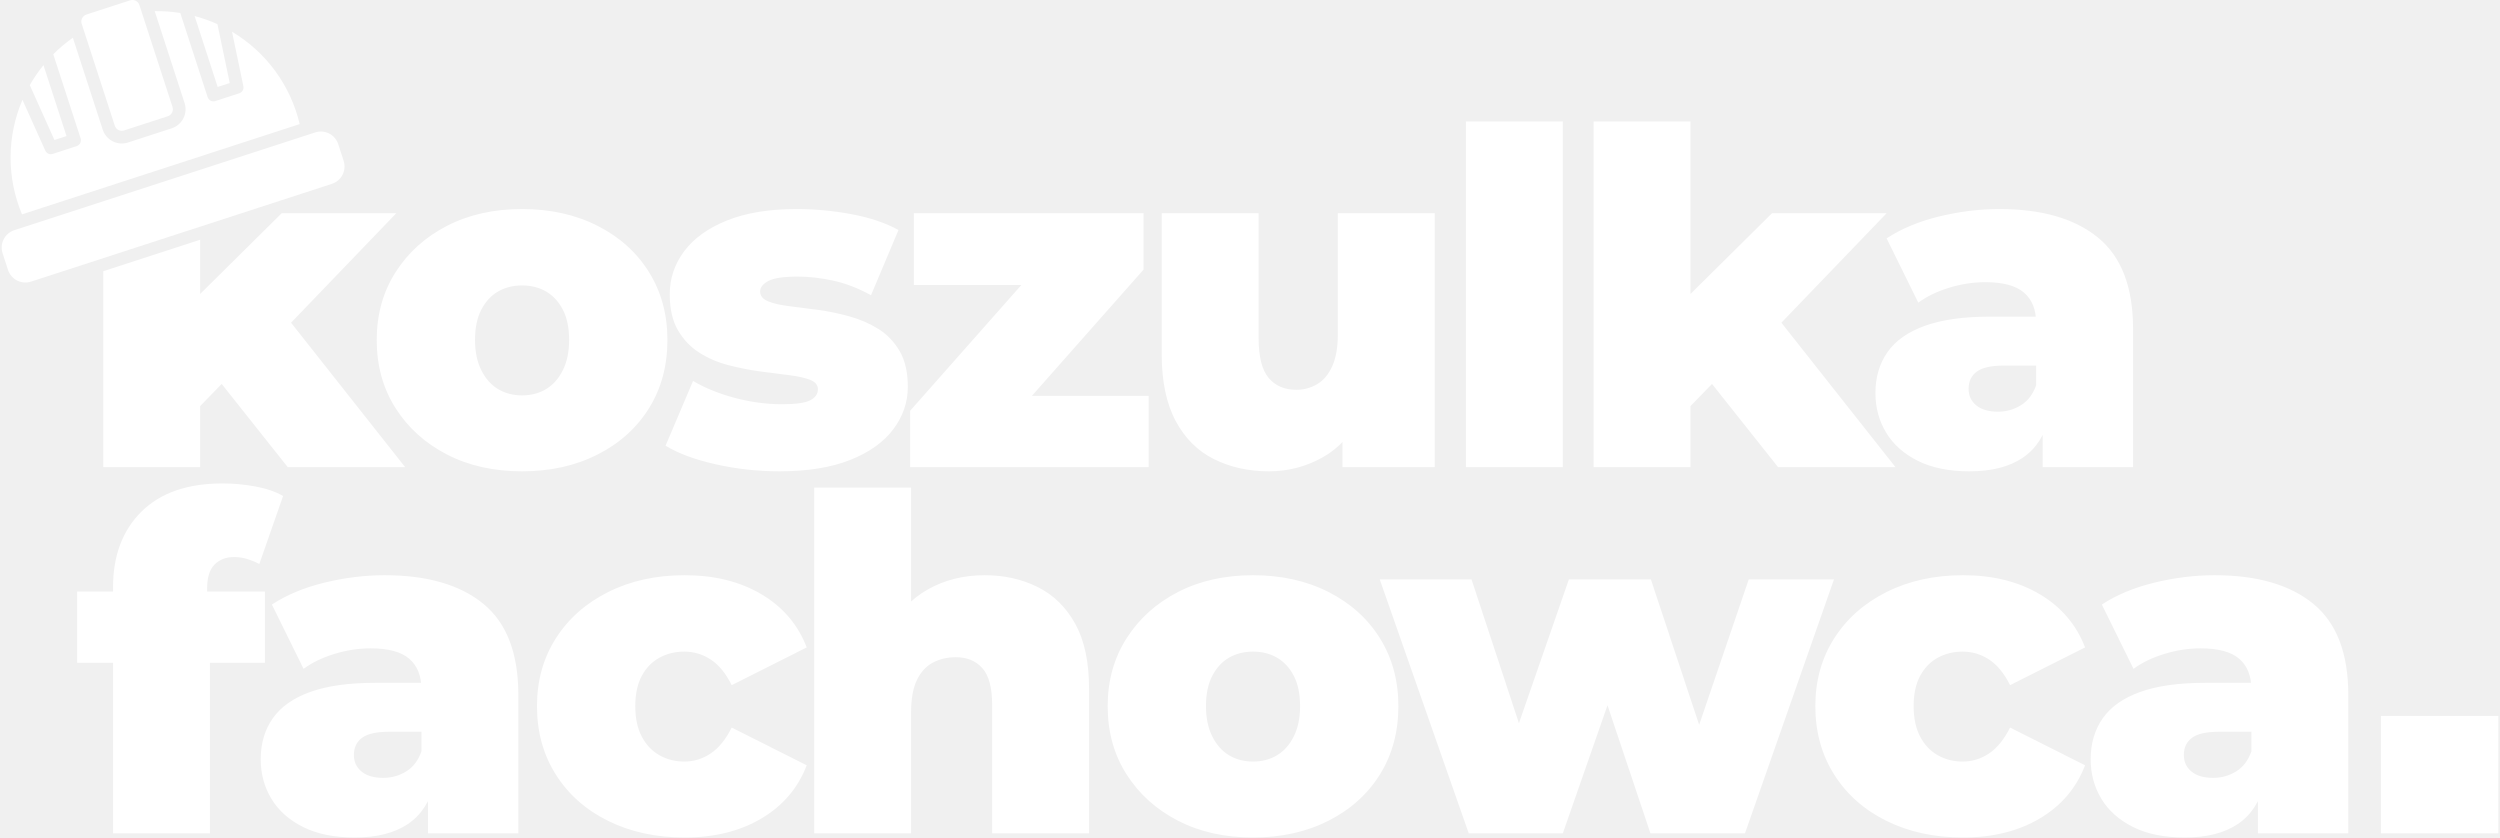
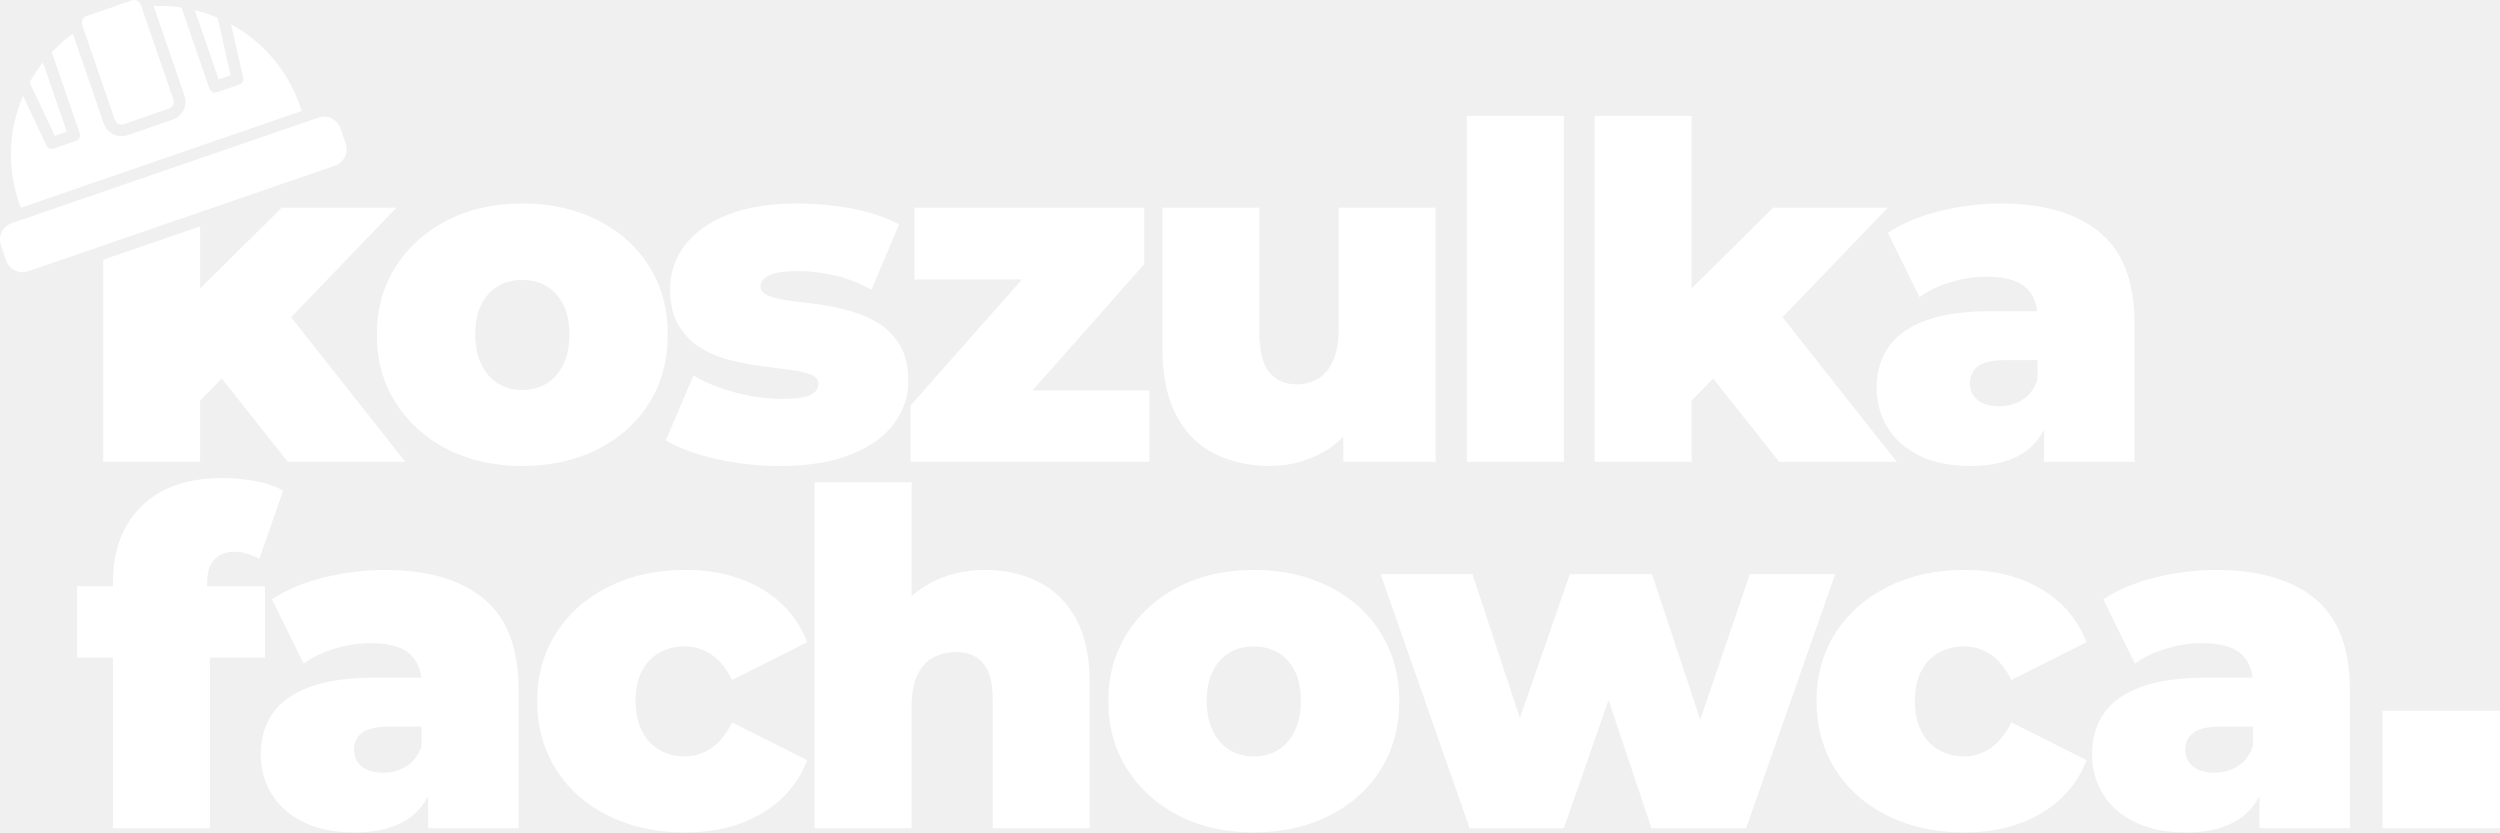
- <svg xmlns="http://www.w3.org/2000/svg" viewBox="-218.0 -1002.7 5359.0 1797.7" width="1000" height="335" role="img" aria-label="Koszulka Fachowca">
+ <svg xmlns="http://www.w3.org/2000/svg" viewBox="-221.3 -990.3 5362.3 1785.3" width="1000" height="333" role="img" aria-label="Koszulka Fachowca">
  <g fill="#FFFFFF">
-     <path d="M173.0 -95.0 L178.0 -342.0 L383.0 -545.0 L629.0 -545.0 L381.0 -287.0 L277.0 -202.0 Z M0.0 0.0 L0.0 -420.5 L208.0 -488.1 L208.0 0.0 Z M396.0 0.0 L238.0 -199.0 L366.0 -357.0 L648.0 0.0 Z M899.0 9.0Q808.0 9.0 738.0 -27.0Q668.0 -63.0 627.5 -126.5Q587.0 -190.0 587.0 -273.0Q587.0 -355.0 627.5 -418.5Q668.0 -482.0 738.0 -518.0Q808.0 -554.0 899.0 -554.0Q990.0 -554.0 1061.0 -518.0Q1132.0 -482.0 1171.5 -418.5Q1211.0 -355.0 1211.0 -273.0Q1211.0 -190.0 1171.5 -126.5Q1132.0 -63.0 1061.0 -27.0Q990.0 9.0 899.0 9.0ZM899.0 -154.0Q928.0 -154.0 950.5 -167.5Q973.0 -181.0 986.5 -208.0Q1000.0 -235.0 1000.0 -273.0Q1000.0 -312.0 986.5 -338.0Q973.0 -364.0 950.5 -377.0Q928.0 -390.0 899.0 -390.0Q870.0 -390.0 847.5 -377.0Q825.0 -364.0 811.5 -338.0Q798.0 -312.0 798.0 -273.0Q798.0 -235.0 811.5 -208.0Q825.0 -181.0 847.5 -167.5Q870.0 -154.0 899.0 -154.0Z M1451.0 9.0Q1382.0 9.0 1315.0 -6.0Q1248.0 -21.0 1207.0 -46.0L1266.0 -185.0Q1305.0 -162.0 1356.0 -148.5Q1407.0 -135.0 1457.0 -135.0Q1501.0 -135.0 1517.5 -143.5Q1534.0 -152.0 1534.0 -167.0Q1534.0 -181.0 1517.0 -187.5Q1500.0 -194.0 1471.5 -197.5Q1443.0 -201.0 1409.5 -205.5Q1376.0 -210.0 1341.5 -219.0Q1307.0 -228.0 1279.0 -246.0Q1251.0 -264.0 1233.5 -294.0Q1216.0 -324.0 1216.0 -371.0Q1216.0 -422.0 1247.0 -463.5Q1278.0 -505.0 1339.0 -529.5Q1400.0 -554.0 1488.0 -554.0Q1547.0 -554.0 1606.0 -543.0Q1665.0 -532.0 1707.0 -509.0L1648.0 -369.0Q1606.0 -392.0 1566.0 -400.5Q1526.0 -409.0 1491.0 -409.0Q1445.0 -409.0 1427.5 -399.5Q1410.0 -390.0 1410.0 -377.0Q1410.0 -363.0 1427.0 -356.0Q1444.0 -349.0 1472.5 -345.5Q1501.0 -342.0 1534.5 -337.5Q1568.0 -333.0 1602.0 -323.5Q1636.0 -314.0 1664.0 -296.5Q1692.0 -279.0 1709.5 -249.0Q1727.0 -219.0 1727.0 -172.0Q1727.0 -123.0 1696.0 -81.5Q1665.0 -40.0 1603.5 -15.5Q1542.0 9.0 1451.0 9.0Z M1732.0 0.0V-121.0L2030.0 -458.0L2065.0 -391.0H1740.0V-545.0H2233.0V-424.0L1935.0 -87.0L1900.0 -153.0H2244.0V0.0Z M2502.0 9.0Q2437.0 9.0 2384.5 -17.0Q2332.0 -43.0 2302.0 -99.0Q2272.0 -155.0 2272.0 -242.0V-545.0H2480.0V-277.0Q2480.0 -217.0 2501.5 -191.5Q2523.0 -166.0 2561.0 -166.0Q2585.0 -166.0 2605.5 -178.0Q2626.0 -190.0 2638.0 -216.5Q2650.0 -243.0 2650.0 -285.0V-545.0H2858.0V0.0H2660.0V-156.0L2699.0 -112.0Q2671.0 -51.0 2617.5 -21.0Q2564.0 9.0 2502.0 9.0Z M2925.0 0.0V-742.0H3133.0V0.0Z M3372.0 -95.0 3377.0 -342.0 3582.0 -545.0H3828.0L3580.0 -287.0L3476.0 -202.0ZM3199.0 0.0V-742.0H3407.0V0.0ZM3595.0 0.0 3437.0 -199.0 3565.0 -357.0 3847.0 0.0Z M4163.0 0.0V-99.0L4149.0 -124.0V-309.0Q4149.0 -352.0 4123.0 -374.5Q4097.0 -397.0 4040.0 -397.0Q4001.0 -397.0 3962.0 -385.0Q3923.0 -373.0 3896.0 -353.0L3828.0 -491.0Q3875.0 -522.0 3940.5 -538.0Q4006.0 -554.0 4070.0 -554.0Q4207.0 -554.0 4282.0 -492.5Q4357.0 -431.0 4357.0 -297.0V0.0ZM4006.0 9.0Q3940.0 9.0 3895.0 -13.5Q3850.0 -36.0 3827.0 -74.0Q3804.0 -112.0 3804.0 -159.0Q3804.0 -210.0 3830.0 -247.0Q3856.0 -284.0 3910.5 -303.5Q3965.0 -323.0 4049.0 -323.0H4170.0V-218.0H4080.0Q4039.0 -218.0 4021.5 -205.0Q4004.0 -192.0 4004.0 -168.0Q4004.0 -146.0 4020.5 -132.5Q4037.0 -119.0 4067.0 -119.0Q4094.0 -119.0 4116.5 -133.0Q4139.0 -147.0 4149.0 -176.0L4177.0 -108.0Q4163.0 -49.0 4120.0 -20.0Q4077.0 9.0 4006.0 9.0Z" />
+     <path d="M173.0 -95.0 L178.0 -342.0 L383.0 -545.0 L629.0 -545.0 L381.0 -287.0 L277.0 -202.0 Z M0.0 0.0 L0.0 -433.3 L208.0 -504.9 L208.0 0.0 Z M396.0 0.0 L238.0 -199.0 L366.0 -357.0 L648.0 0.0 Z M899.0 9.0Q808.0 9.0 738.0 -27.0Q668.0 -63.0 627.5 -126.5Q587.0 -190.0 587.0 -273.0Q587.0 -355.0 627.5 -418.5Q668.0 -482.0 738.0 -518.0Q808.0 -554.0 899.0 -554.0Q990.0 -554.0 1061.0 -518.0Q1132.0 -482.0 1171.5 -418.5Q1211.0 -355.0 1211.0 -273.0Q1211.0 -190.0 1171.5 -126.5Q1132.0 -63.0 1061.0 -27.0Q990.0 9.0 899.0 9.0ZM899.0 -154.0Q928.0 -154.0 950.5 -167.5Q973.0 -181.0 986.5 -208.0Q1000.0 -235.0 1000.0 -273.0Q1000.0 -312.0 986.5 -338.0Q973.0 -364.0 950.5 -377.0Q928.0 -390.0 899.0 -390.0Q870.0 -390.0 847.5 -377.0Q825.0 -364.0 811.5 -338.0Q798.0 -312.0 798.0 -273.0Q798.0 -235.0 811.5 -208.0Q825.0 -181.0 847.5 -167.5Q870.0 -154.0 899.0 -154.0Z M1451.0 9.0Q1382.0 9.0 1315.0 -6.0Q1248.0 -21.0 1207.0 -46.0L1266.0 -185.0Q1305.0 -162.0 1356.0 -148.5Q1407.0 -135.0 1457.0 -135.0Q1501.0 -135.0 1517.5 -143.5Q1534.0 -152.0 1534.0 -167.0Q1534.0 -181.0 1517.0 -187.5Q1500.0 -194.0 1471.5 -197.5Q1443.0 -201.0 1409.5 -205.5Q1376.0 -210.0 1341.5 -219.0Q1307.0 -228.0 1279.0 -246.0Q1251.0 -264.0 1233.5 -294.0Q1216.0 -324.0 1216.0 -371.0Q1216.0 -422.0 1247.0 -463.5Q1278.0 -505.0 1339.0 -529.5Q1400.0 -554.0 1488.0 -554.0Q1547.0 -554.0 1606.0 -543.0Q1665.0 -532.0 1707.0 -509.0L1648.0 -369.0Q1606.0 -392.0 1566.0 -400.5Q1526.0 -409.0 1491.0 -409.0Q1445.0 -409.0 1427.5 -399.5Q1410.0 -390.0 1410.0 -377.0Q1410.0 -363.0 1427.0 -356.0Q1444.0 -349.0 1472.5 -345.5Q1501.0 -342.0 1534.5 -337.5Q1568.0 -333.0 1602.0 -323.5Q1636.0 -314.0 1664.0 -296.5Q1692.0 -279.0 1709.5 -249.0Q1727.0 -219.0 1727.0 -172.0Q1727.0 -123.0 1696.0 -81.5Q1665.0 -40.0 1603.5 -15.5Q1542.0 9.0 1451.0 9.0Z M1732.0 0.0V-121.0L2030.0 -458.0L2065.0 -391.0H1740.0V-545.0H2233.0V-424.0L1935.0 -87.0L1900.0 -153.0H2244.0V0.0Z M2502.0 9.0Q2437.0 9.0 2384.5 -17.0Q2332.0 -43.0 2302.0 -99.0Q2272.0 -155.0 2272.0 -242.0V-545.0H2480.0V-277.0Q2480.0 -217.0 2501.5 -191.5Q2523.0 -166.0 2561.0 -166.0Q2585.0 -166.0 2605.5 -178.0Q2626.0 -190.0 2638.0 -216.5Q2650.0 -243.0 2650.0 -285.0V-545.0H2858.0V0.0H2660.0V-156.0L2699.0 -112.0Q2671.0 -51.0 2617.5 -21.0Q2564.0 9.0 2502.0 9.0Z M2925.0 0.0V-742.0H3133.0V0.0Z M3372.0 -95.0 3377.0 -342.0 3582.0 -545.0H3828.0L3580.0 -287.0L3476.0 -202.0ZM3199.0 0.0V-742.0H3407.0V0.0ZM3595.0 0.0 3437.0 -199.0 3565.0 -357.0 3847.0 0.0Z M4163.0 0.0V-99.0L4149.0 -124.0V-309.0Q4149.0 -352.0 4123.0 -374.5Q4097.0 -397.0 4040.0 -397.0Q4001.0 -397.0 3962.0 -385.0Q3923.0 -373.0 3896.0 -353.0L3828.0 -491.0Q3875.0 -522.0 3940.5 -538.0Q4006.0 -554.0 4070.0 -554.0Q4207.0 -554.0 4282.0 -492.5Q4357.0 -431.0 4357.0 -297.0V0.0ZM4006.0 9.0Q3940.0 9.0 3895.0 -13.5Q3850.0 -36.0 3827.0 -74.0Q3804.0 -112.0 3804.0 -159.0Q3804.0 -210.0 3830.0 -247.0Q3856.0 -284.0 3910.5 -303.5Q3965.0 -323.0 4049.0 -323.0H4170.0V-218.0H4080.0Q4039.0 -218.0 4021.5 -205.0Q4004.0 -192.0 4004.0 -168.0Q4004.0 -146.0 4020.5 -132.5Q4037.0 -119.0 4067.0 -119.0Q4094.0 -119.0 4116.5 -133.0Q4139.0 -147.0 4149.0 -176.0L4177.0 -108.0Q4163.0 -49.0 4120.0 -20.0Q4077.0 9.0 4006.0 9.0Z" />
    <path d="M21.0 786.0V258.0Q21.0 156.0 82.0 95.5Q143.0 35.0 256.0 35.0Q291.0 35.0 326.5 41.5Q362.0 48.0 386.0 62.0L335.0 208.0Q324.0 202.0 310.0 197.5Q296.0 193.0 281.0 193.0Q255.0 193.0 239.0 209.0Q223.0 225.0 223.0 260.0V292.0L229.0 379.0V786.0ZM-56.0 420.0V267.0H347.0V420.0Z M697.0 786.0V687.0L683.0 662.0V477.0Q683.0 434.0 657.0 411.5Q631.0 389.0 574.0 389.0Q535.0 389.0 496.0 401.0Q457.0 413.0 430.0 433.0L362.0 295.0Q409.0 264.0 474.5 248.0Q540.0 232.0 604.0 232.0Q741.0 232.0 816.0 293.5Q891.0 355.0 891.0 489.0V786.0ZM540.0 795.0Q474.0 795.0 429.0 772.5Q384.0 750.0 361.0 712.0Q338.0 674.0 338.0 627.0Q338.0 576.0 364.0 539.0Q390.0 502.0 444.5 482.5Q499.0 463.0 583.0 463.0H704.0V568.0H614.0Q573.0 568.0 555.5 581.0Q538.0 594.0 538.0 618.0Q538.0 640.0 554.5 653.5Q571.0 667.0 601.0 667.0Q628.0 667.0 650.5 653.0Q673.0 639.0 683.0 610.0L711.0 678.0Q697.0 737.0 654.0 766.0Q611.0 795.0 540.0 795.0Z M1248.0 795.0Q1156.0 795.0 1084.0 759.5Q1012.0 724.0 971.5 660.0Q931.0 596.0 931.0 513.0Q931.0 431.0 971.5 367.5Q1012.0 304.0 1084.0 268.0Q1156.0 232.0 1248.0 232.0Q1344.0 232.0 1413.0 273.0Q1482.0 314.0 1510.0 387.0L1349.0 468.0Q1330.0 430.0 1304.0 413.0Q1278.0 396.0 1247.0 396.0Q1218.0 396.0 1194.0 409.0Q1170.0 422.0 1156.0 448.0Q1142.0 474.0 1142.0 513.0Q1142.0 552.0 1156.0 578.5Q1170.0 605.0 1194.0 618.5Q1218.0 632.0 1247.0 632.0Q1278.0 632.0 1304.0 614.5Q1330.0 597.0 1349.0 559.0L1510.0 640.0Q1482.0 713.0 1413.0 754.0Q1344.0 795.0 1248.0 795.0Z M1526.0 786.0V44.0H1734.0V399.0L1685.0 353.0Q1716.0 293.0 1770.0 262.5Q1824.0 232.0 1892.0 232.0Q1955.0 232.0 2006.0 257.5Q2057.0 283.0 2086.5 336.5Q2116.0 390.0 2116.0 475.0V786.0H1908.0V510.0Q1908.0 455.0 1887.0 431.5Q1866.0 408.0 1830.0 408.0Q1803.0 408.0 1781.0 419.5Q1759.0 431.0 1746.5 457.0Q1734.0 483.0 1734.0 527.0V786.0Z M2468.0 795.0Q2377.0 795.0 2307.0 759.0Q2237.0 723.0 2196.5 659.5Q2156.0 596.0 2156.0 513.0Q2156.0 431.0 2196.5 367.5Q2237.0 304.0 2307.0 268.0Q2377.0 232.0 2468.0 232.0Q2559.0 232.0 2630.0 268.0Q2701.0 304.0 2740.5 367.5Q2780.0 431.0 2780.0 513.0Q2780.0 596.0 2740.5 659.5Q2701.0 723.0 2630.0 759.0Q2559.0 795.0 2468.0 795.0ZM2468.0 632.0Q2497.0 632.0 2519.5 618.5Q2542.0 605.0 2555.5 578.0Q2569.0 551.0 2569.0 513.0Q2569.0 474.0 2555.5 448.0Q2542.0 422.0 2519.5 409.0Q2497.0 396.0 2468.0 396.0Q2439.0 396.0 2416.5 409.0Q2394.0 422.0 2380.5 448.0Q2367.0 474.0 2367.0 513.0Q2367.0 551.0 2380.5 578.0Q2394.0 605.0 2416.5 618.5Q2439.0 632.0 2468.0 632.0Z M2931.0 786.0 2740.0 241.0H2937.0L3085.0 690.0H2990.0L3146.0 241.0H3322.0L3471.0 690.0H3379.0L3532.0 241.0H3715.0L3524.0 786.0H3321.0L3199.0 422.0H3260.0L3133.0 786.0Z M3992.0 795.0Q3900.0 795.0 3828.0 759.5Q3756.0 724.0 3715.5 660.0Q3675.0 596.0 3675.0 513.0Q3675.0 431.0 3715.5 367.5Q3756.0 304.0 3828.0 268.0Q3900.0 232.0 3992.0 232.0Q4088.0 232.0 4157.0 273.0Q4226.0 314.0 4254.0 387.0L4093.0 468.0Q4074.0 430.0 4048.0 413.0Q4022.0 396.0 3991.0 396.0Q3962.0 396.0 3938.0 409.0Q3914.0 422.0 3900.0 448.0Q3886.0 474.0 3886.0 513.0Q3886.0 552.0 3900.0 578.5Q3914.0 605.0 3938.0 618.5Q3962.0 632.0 3991.0 632.0Q4022.0 632.0 4048.0 614.5Q4074.0 597.0 4093.0 559.0L4254.0 640.0Q4226.0 713.0 4157.0 754.0Q4088.0 795.0 3992.0 795.0Z M4625.0 786.0V687.0L4611.0 662.0V477.0Q4611.0 434.0 4585.0 411.5Q4559.0 389.0 4502.0 389.0Q4463.0 389.0 4424.0 401.0Q4385.0 413.0 4358.0 433.0L4290.0 295.0Q4337.0 264.0 4402.5 248.0Q4468.0 232.0 4532.0 232.0Q4669.0 232.0 4744.0 293.5Q4819.0 355.0 4819.0 489.0V786.0ZM4468.0 795.0Q4402.0 795.0 4357.0 772.5Q4312.0 750.0 4289.0 712.0Q4266.0 674.0 4266.0 627.0Q4266.0 576.0 4292.0 539.0Q4318.0 502.0 4372.5 482.5Q4427.0 463.0 4511.0 463.0H4632.0V568.0H4542.0Q4501.0 568.0 4483.5 581.0Q4466.0 594.0 4466.0 618.0Q4466.0 640.0 4482.5 653.5Q4499.0 667.0 4529.0 667.0Q4556.0 667.0 4578.5 653.0Q4601.0 639.0 4611.0 610.0L4639.0 678.0Q4625.0 737.0 4582.0 766.0Q4539.0 795.0 4468.0 795.0Z" />
  </g>
  <path d="M4889.0 786.0 L5141.0 786.0 L5141.0 534.0 L4889.0 534.0 Z" fill="#FFFFFF" />
-   <g transform="translate(-218.0 -396.3) scale(5.45 -5.45)">
-     <path d="M11.56 0.35L130.06 38.86C131.87 39.45 133.38 40.73 134.25 42.43C135.12 44.14 135.27 46.11 134.68 47.93L132.55 54.49C131.96 56.31 130.67 57.81 128.97 58.68C127.27 59.55 125.29 59.7 123.48 59.11L4.98 20.61C3.16 20.02 1.65 18.73 0.78 17.03C-0.08 15.33 -0.24 13.35 0.35 11.54L2.48 4.98C3.07 3.16 4.36 1.65 6.06 0.78C7.76 -0.08 9.74 -0.24 11.56 0.35ZM8 26.85L117.37 62.39C115.59 69.93 112.32 77.04 107.74 83.29C103.16 89.54 97.37 94.8 90.71 98.77L95.19 77.3C95.31 76.72 95.21 76.12 94.92 75.61C94.62 75.1 94.15 74.71 93.58 74.53L84.14 71.46C83.53 71.26 82.87 71.32 82.3 71.6C81.74 71.89 81.31 72.4 81.11 73L70.34 106.15C67.01 106.69 63.64 106.93 60.27 106.87L72.03 70.68C72.68 68.69 72.51 66.52 71.56 64.66C70.61 62.79 68.95 61.38 66.96 60.73L49.75 55.14C47.75 54.49 45.59 54.66 43.72 55.61C41.85 56.56 40.44 58.21 39.79 60.21L28.03 96.4C25.28 94.46 22.69 92.29 20.31 89.9L31.09 56.75C31.28 56.14 31.23 55.48 30.94 54.92C30.65 54.35 30.15 53.92 29.55 53.72L20.1 50.65C19.54 50.47 18.93 50.5 18.38 50.74C17.84 50.98 17.41 51.41 17.17 51.95L8.18 71.95C5.12 64.83 3.53 57.17 3.5 49.42C3.47 41.67 5 33.99 8 26.85ZM48.2 59.89L65.42 65.48C66.15 65.72 66.76 66.24 67.1 66.93C67.45 67.61 67.52 68.41 67.28 69.14L54.24 109.27C54 110 53.48 110.61 52.8 110.96C52.11 111.31 51.32 111.37 50.58 111.13L33.37 105.54C32.64 105.3 32.03 104.78 31.68 104.1C31.33 103.41 31.27 102.62 31.51 101.89L44.55 61.75C44.79 61.02 45.3 60.41 45.99 60.06C46.68 59.72 47.47 59.65 48.2 59.89ZM25.53 57.67L16.45 85.61C14.44 83.14 12.64 80.51 11.06 77.74L20.77 56.13ZM85.06 77.02L75.99 104.95C79.07 104.14 82.07 103.07 84.97 101.76L89.82 78.56Z" fill="#FFFFFF" />
+   <g transform="translate(-221.3 -406.6) scale(5.45 -5.45)">
+     <path d="M11.1 0.37L131.84 41.94C133.54 42.53 134.95 43.77 135.74 45.39C136.53 47.01 136.64 48.88 136.05 50.59L133.97 56.64C133.38 58.34 132.14 59.75 130.52 60.54C128.9 61.33 127.03 61.44 125.33 60.85L4.59 19.28C2.88 18.69 1.48 17.45 0.69 15.83C-0.1 14.21 -0.22 12.34 0.37 10.64L2.45 4.59C3.04 2.88 4.28 1.48 5.9 0.69C7.52 -0.1 9.39 -0.22 11.1 0.37ZM8.18 25.38L118.74 63.45C114.27 78.03 104.29 90.28 90.92 97.61L95.72 76.52C95.84 75.97 95.76 75.39 95.48 74.89C95.21 74.4 94.76 74.02 94.22 73.83L85.37 70.79C84.79 70.59 84.16 70.63 83.61 70.89C83.06 71.16 82.64 71.64 82.44 72.21L71.44 104.17C67.8 104.71 64.12 104.91 60.45 104.76L72.6 69.46C73.24 67.6 73.12 65.57 72.26 63.81C71.4 62.04 69.87 60.69 68.02 60.05L50.24 53.93C48.39 53.29 46.35 53.42 44.59 54.28C42.82 55.14 41.47 56.66 40.83 58.52L28.68 93.82C25.69 91.68 22.91 89.25 20.38 86.59L31.39 54.63C31.58 54.05 31.55 53.42 31.28 52.87C31.01 52.33 30.54 51.91 29.96 51.71L21.11 48.66C20.57 48.47 19.99 48.49 19.46 48.72C18.94 48.94 18.52 49.34 18.28 49.85L9.07 69.42C3.04 55.42 2.73 39.62 8.18 25.38ZM48.74 58.28L66.52 64.4C67.22 64.64 67.8 65.15 68.12 65.82C68.45 66.49 68.5 67.26 68.25 67.96L55.43 105.21C55.19 105.92 54.68 106.49 54.01 106.82C53.34 107.14 52.57 107.19 51.87 106.95L34.09 100.83C33.39 100.59 32.81 100.08 32.49 99.41C32.16 98.74 32.12 97.97 32.36 97.27L45.18 60.02C45.43 59.31 45.94 58.74 46.6 58.41C47.27 58.09 48.04 58.04 48.74 58.28ZM26.29 55.31L16.9 82.57C14.95 80.09 13.2 77.47 11.66 74.71L21.56 53.68ZM86.04 75.88L76.66 103.14C79.72 102.4 82.72 101.41 85.62 100.18L90.77 77.51Z" fill="#FFFFFF" />
  </g>
</svg>
